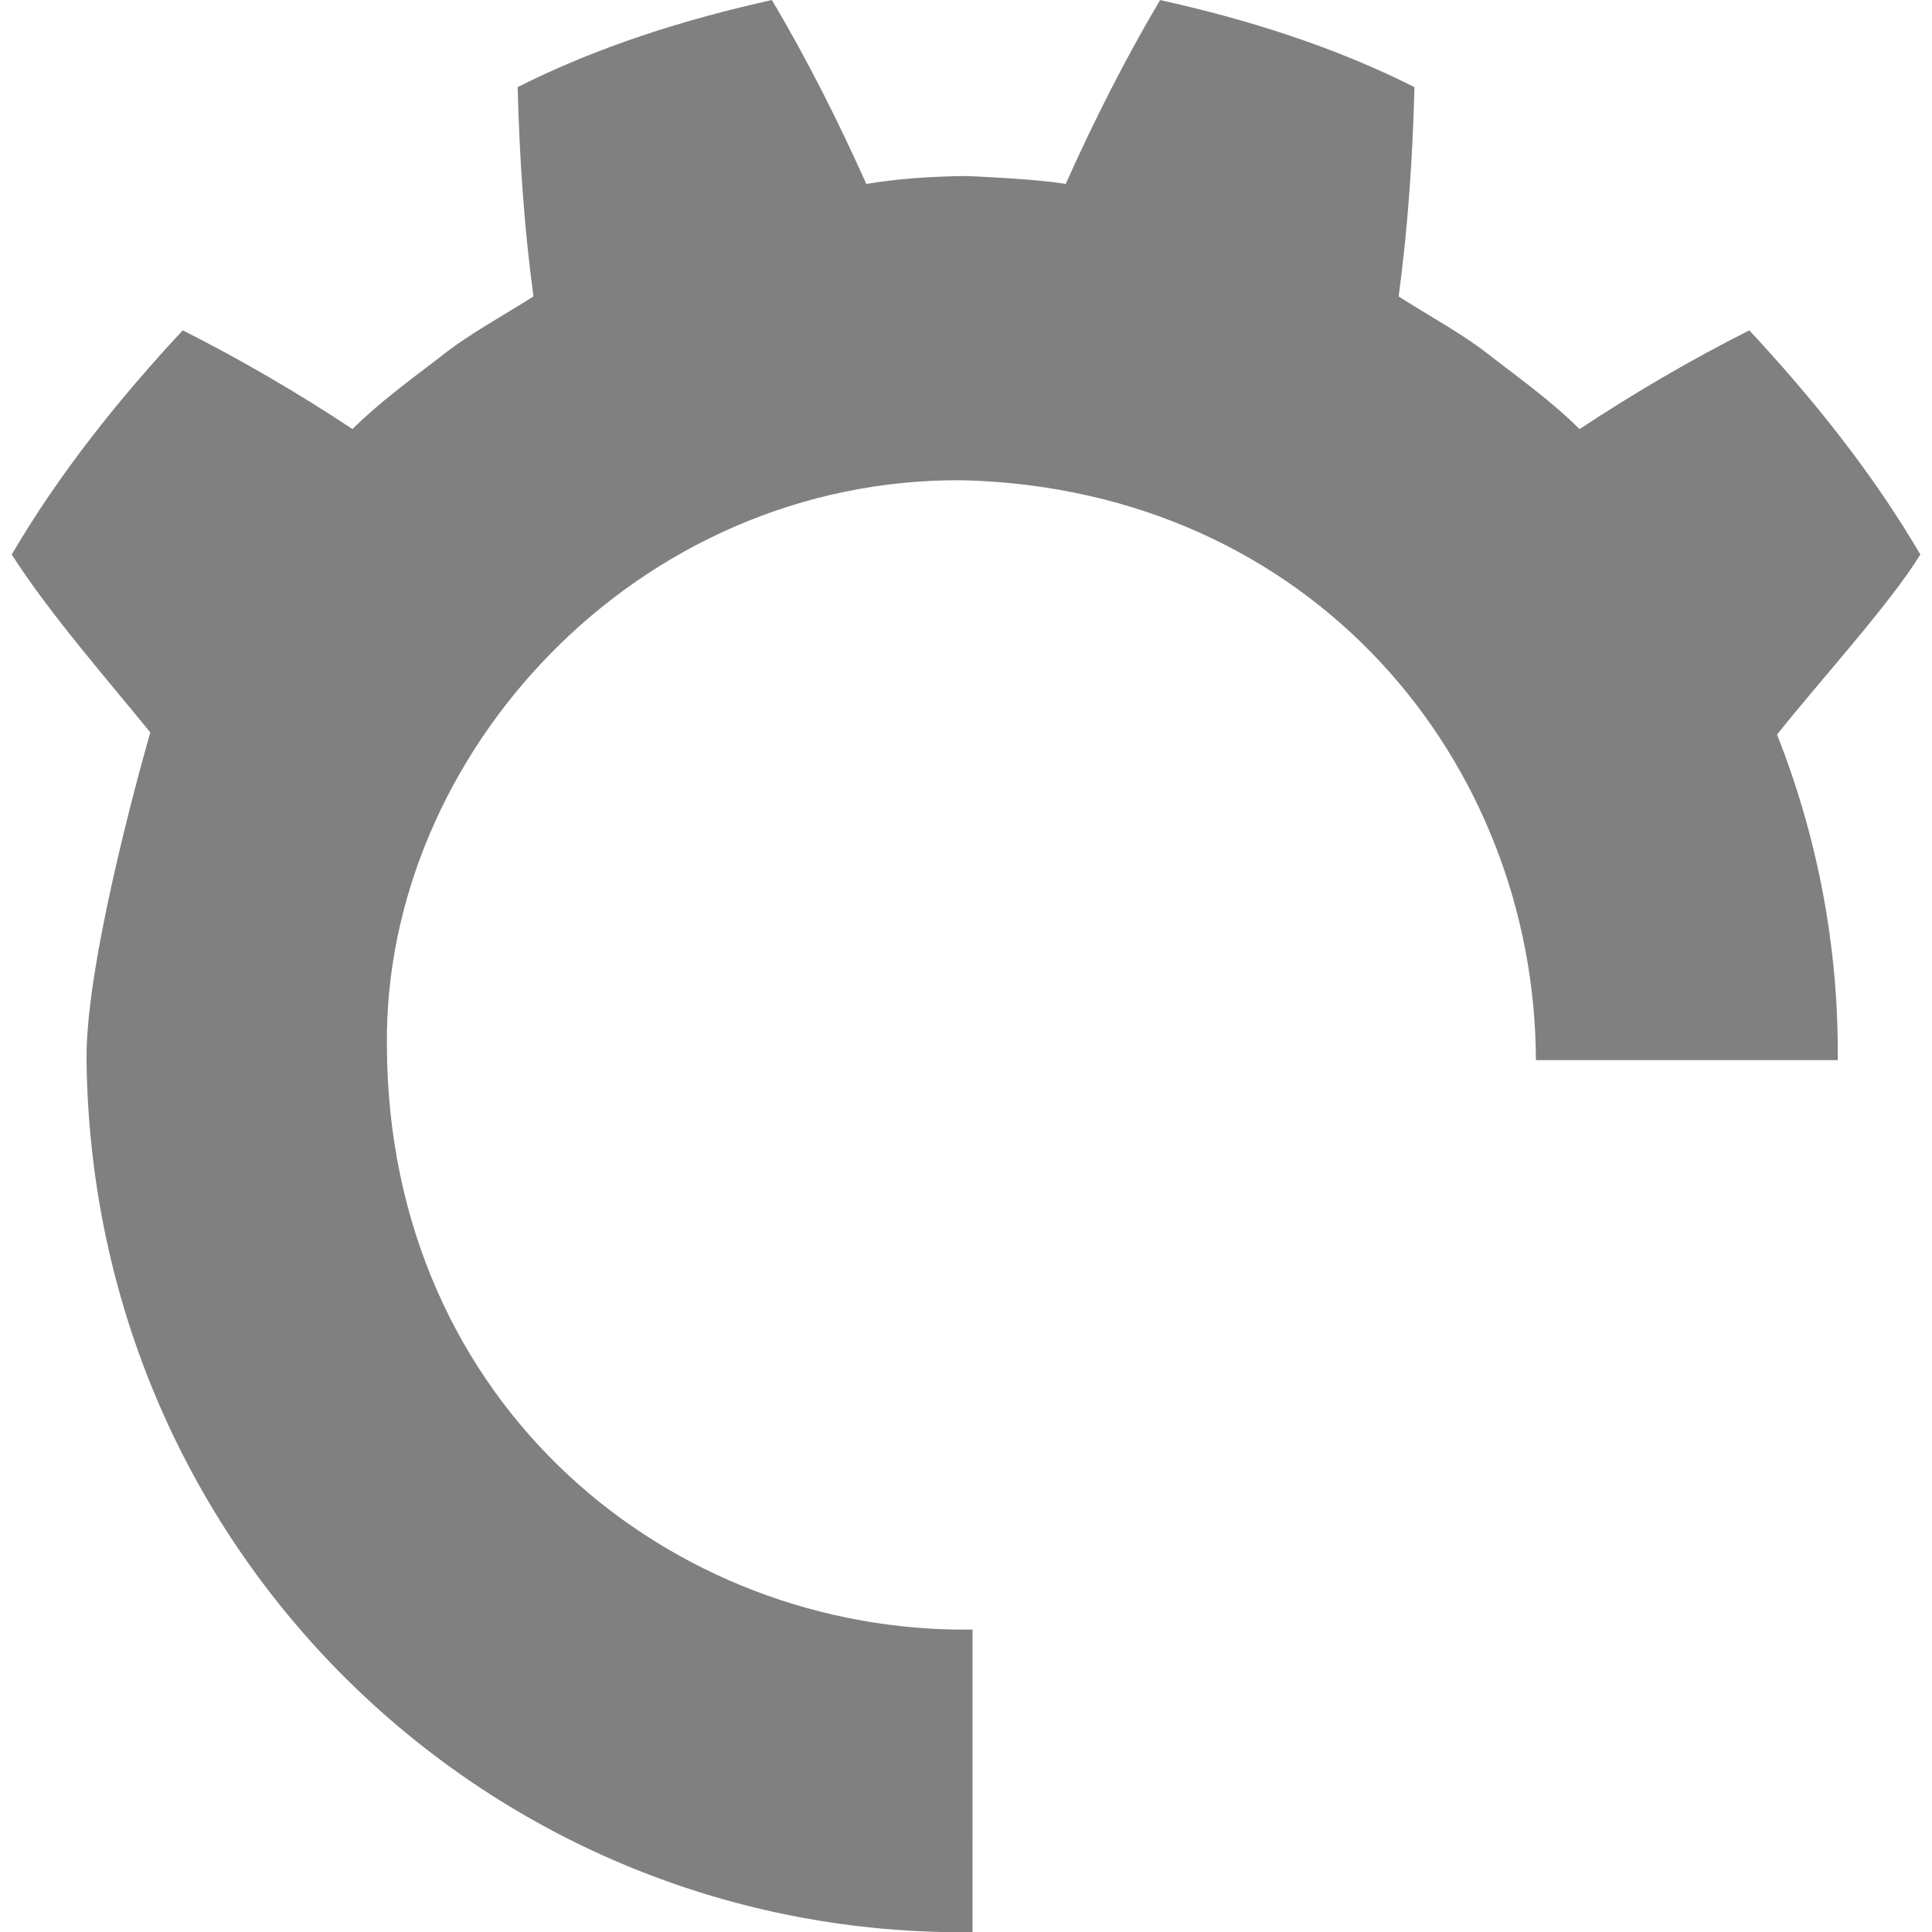
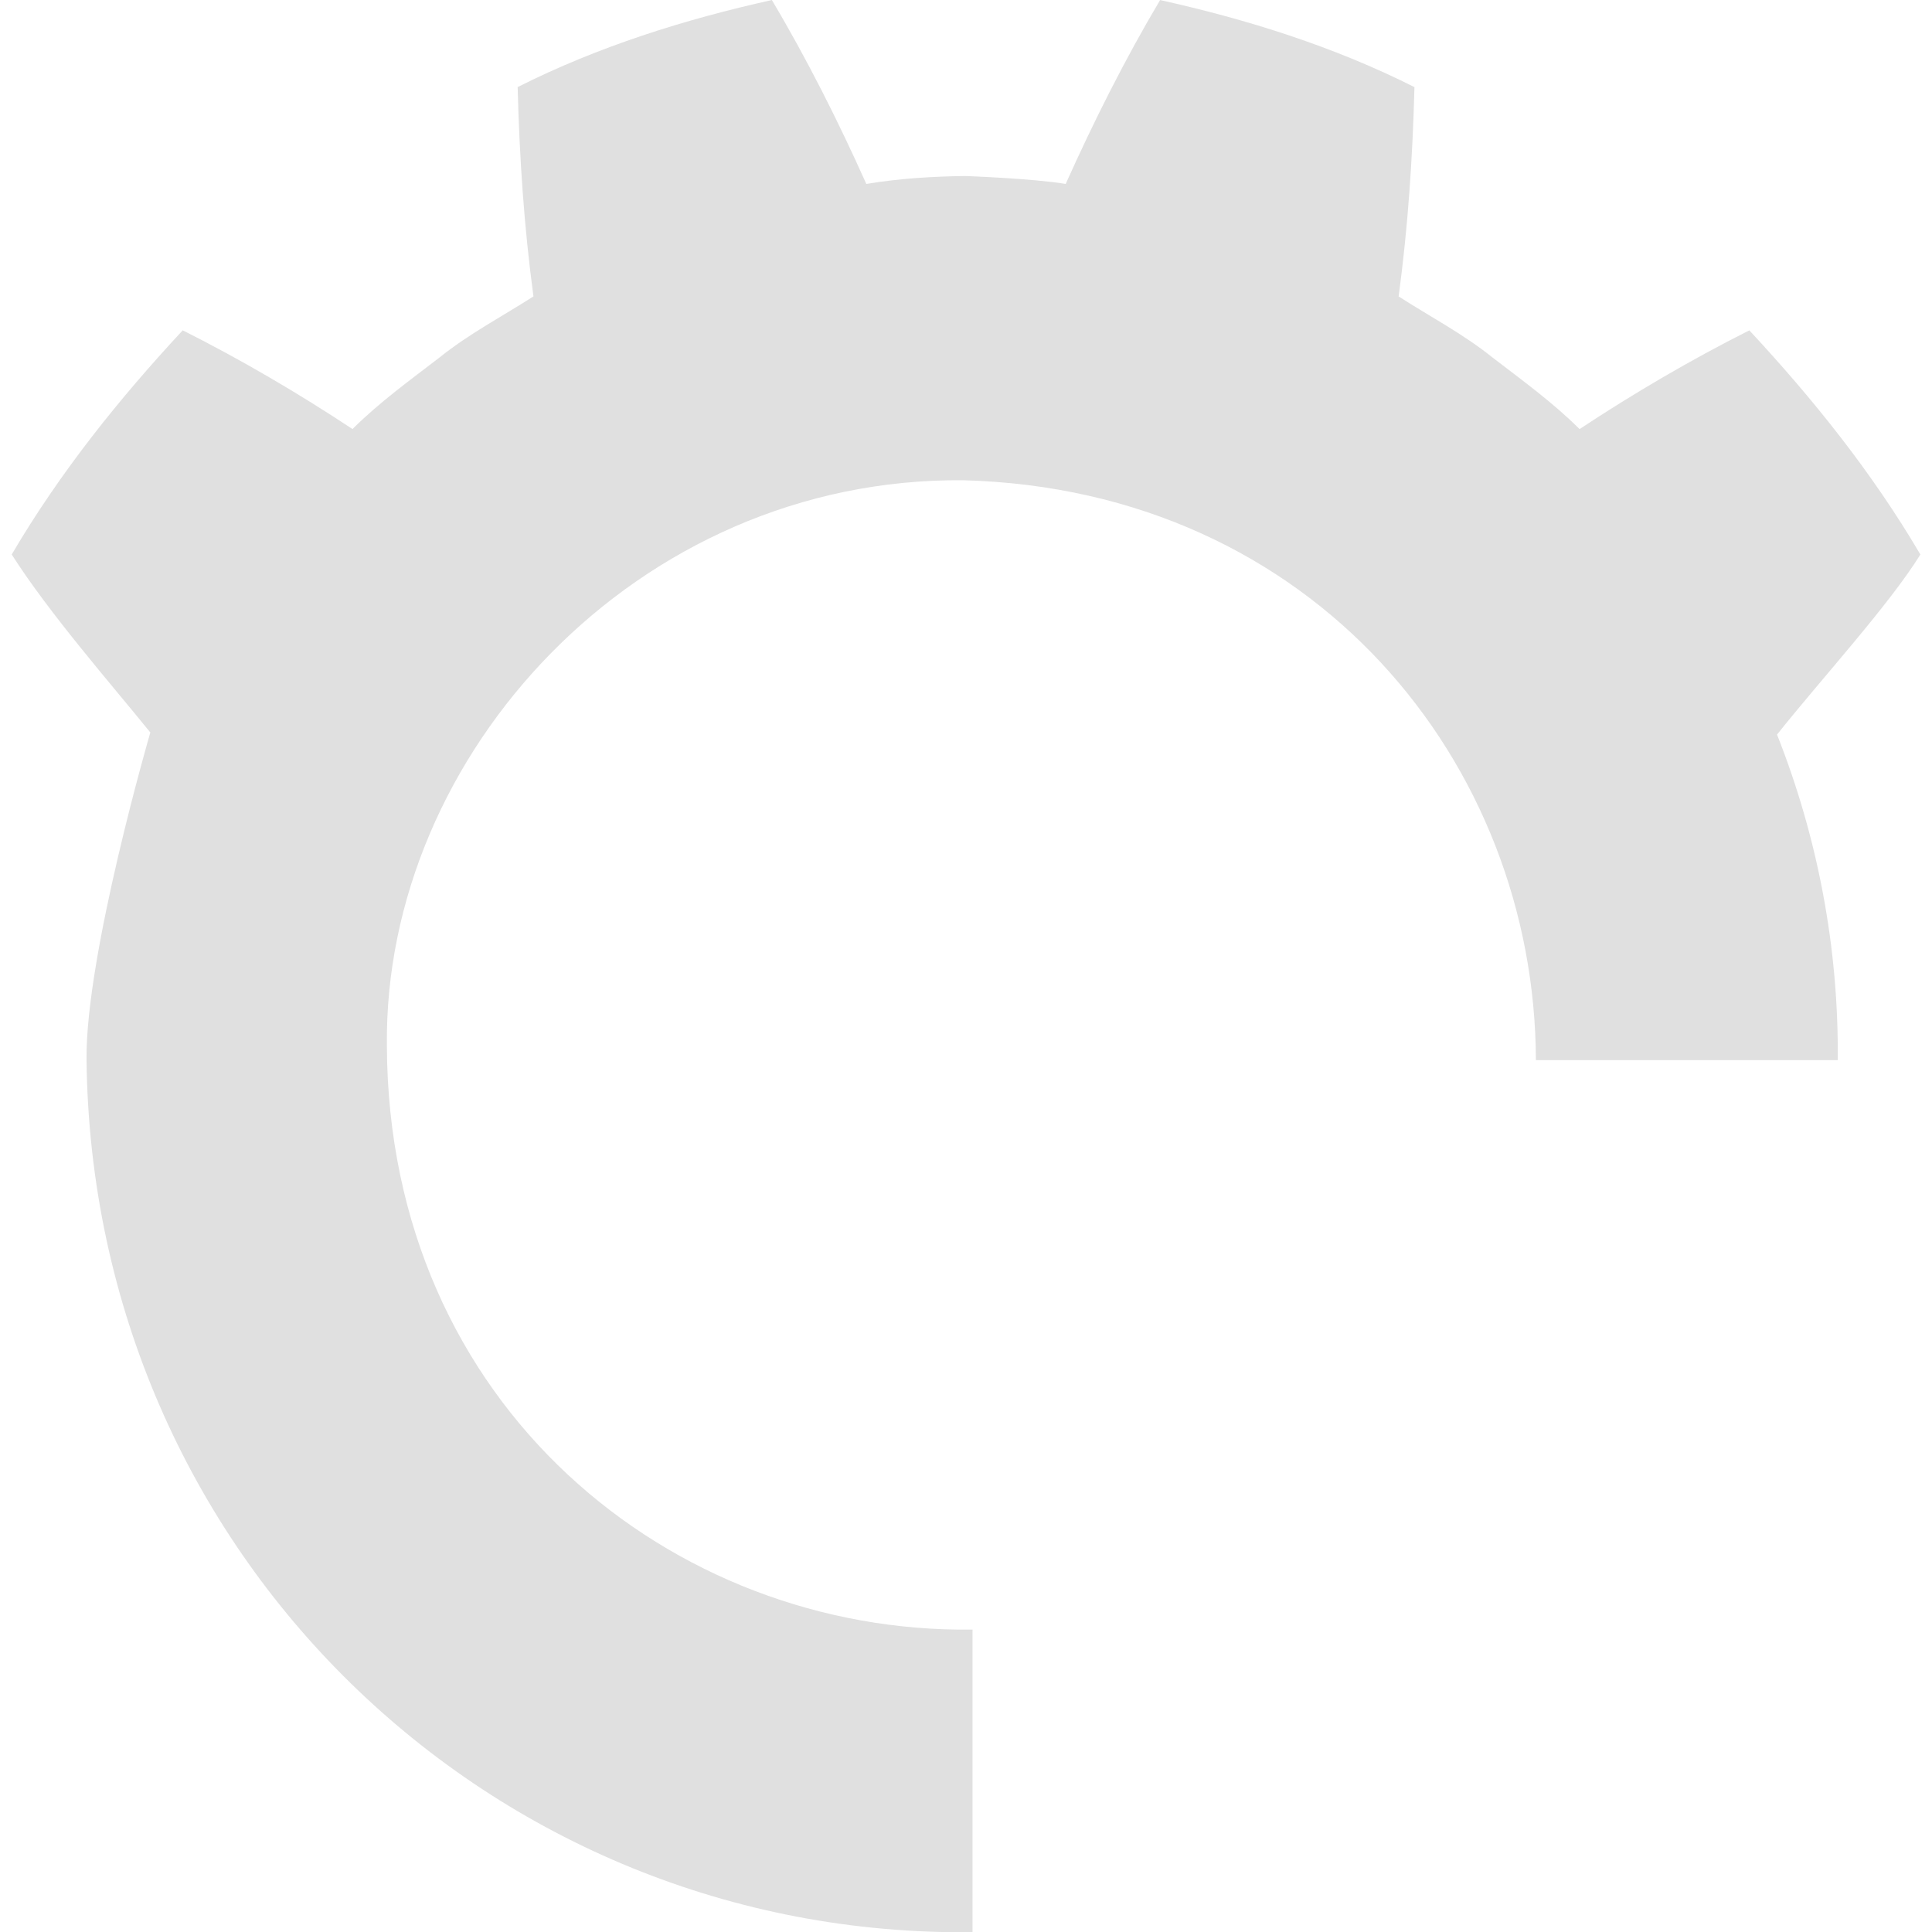
<svg xmlns="http://www.w3.org/2000/svg" width="16" height="16" viewBox="0 0 4.233 4.233" version="1.1" id="svg8">
  <defs id="defs2">
    </defs>
  <g id="layer1" transform="matrix(0.07320582,0,0,0.07320582,-21.02077,-16.83966)">
-     <path style="fill:#808080;fill-opacity:1;stroke-width:0.265" d="m 310.25,230.032 c -2.61,0.58 -5.191,1.388 -7.611,2.606 0.055,2.137 0.193,4.185 0.473,6.265 -0.94,0.602 -1.928,1.119 -2.806,1.824 -0.892,0.686 -1.803,1.343 -2.61,2.146 -1.614,-1.067 -3.321,-2.07 -5.081,-2.955 -1.896,2.041 -3.67,4.244 -5.118,6.709 1.138,1.787 3.017,3.926 4.148,5.327 0,0 -1.942,6.668 -1.909,9.79 0.16,14.812 12.116,26.288 26.517,26.116 l 5.2e-4,-4.423 v -4.633 c -8.976,0.121 -17.493,-6.669 -17.528,-17.478 -0.097,-8.707 7.475,-17.006 17.251,-16.921 10.504,0.281 17.112,8.486 17.138,17.355 h 4.663 4.371 c 0.031,-3.354 -0.598,-6.662 -1.817,-9.743 1.306,-1.644 3.343,-3.863 4.29,-5.389 -1.448,-2.465 -3.222,-4.668 -5.119,-6.709 -1.759,0.885 -3.467,1.888 -5.081,2.955 -0.807,-0.803 -1.717,-1.459 -2.61,-2.146 -0.878,-0.705 -1.867,-1.221 -2.805,-1.824 0.279,-2.08 0.418,-4.128 0.473,-6.265 -2.42,-1.218 -5.002,-2.026 -7.612,-2.606 -1.042,1.752 -1.995,3.649 -2.826,5.504 -0.984,-0.165 -3.002,-0.237 -3.002,-0.237 -0.992,0.012 -1.98,0.073 -2.965,0.237 -0.83,-1.855 -1.783,-3.752 -2.827,-5.504 z" transform="translate(-9.7916666e-6)" id="path56" />
+     <path style="fill:#e0e0e0;fill-opacity:1;stroke-width:0.265" d="m 310.25,230.032 c -2.61,0.58 -5.191,1.388 -7.611,2.606 0.055,2.137 0.193,4.185 0.473,6.265 -0.94,0.602 -1.928,1.119 -2.806,1.824 -0.892,0.686 -1.803,1.343 -2.61,2.146 -1.614,-1.067 -3.321,-2.07 -5.081,-2.955 -1.896,2.041 -3.67,4.244 -5.118,6.709 1.138,1.787 3.017,3.926 4.148,5.327 0,0 -1.942,6.668 -1.909,9.79 0.16,14.812 12.116,26.288 26.517,26.116 l 5.2e-4,-4.423 v -4.633 c -8.976,0.121 -17.493,-6.669 -17.528,-17.478 -0.097,-8.707 7.475,-17.006 17.251,-16.921 10.504,0.281 17.112,8.486 17.138,17.355 h 4.663 4.371 c 0.031,-3.354 -0.598,-6.662 -1.817,-9.743 1.306,-1.644 3.343,-3.863 4.29,-5.389 -1.448,-2.465 -3.222,-4.668 -5.119,-6.709 -1.759,0.885 -3.467,1.888 -5.081,2.955 -0.807,-0.803 -1.717,-1.459 -2.61,-2.146 -0.878,-0.705 -1.867,-1.221 -2.805,-1.824 0.279,-2.08 0.418,-4.128 0.473,-6.265 -2.42,-1.218 -5.002,-2.026 -7.612,-2.606 -1.042,1.752 -1.995,3.649 -2.826,5.504 -0.984,-0.165 -3.002,-0.237 -3.002,-0.237 -0.992,0.012 -1.98,0.073 -2.965,0.237 -0.83,-1.855 -1.783,-3.752 -2.827,-5.504 z" transform="translate(-9.7916666e-6)" id="path56" />
  </g>
</svg>
